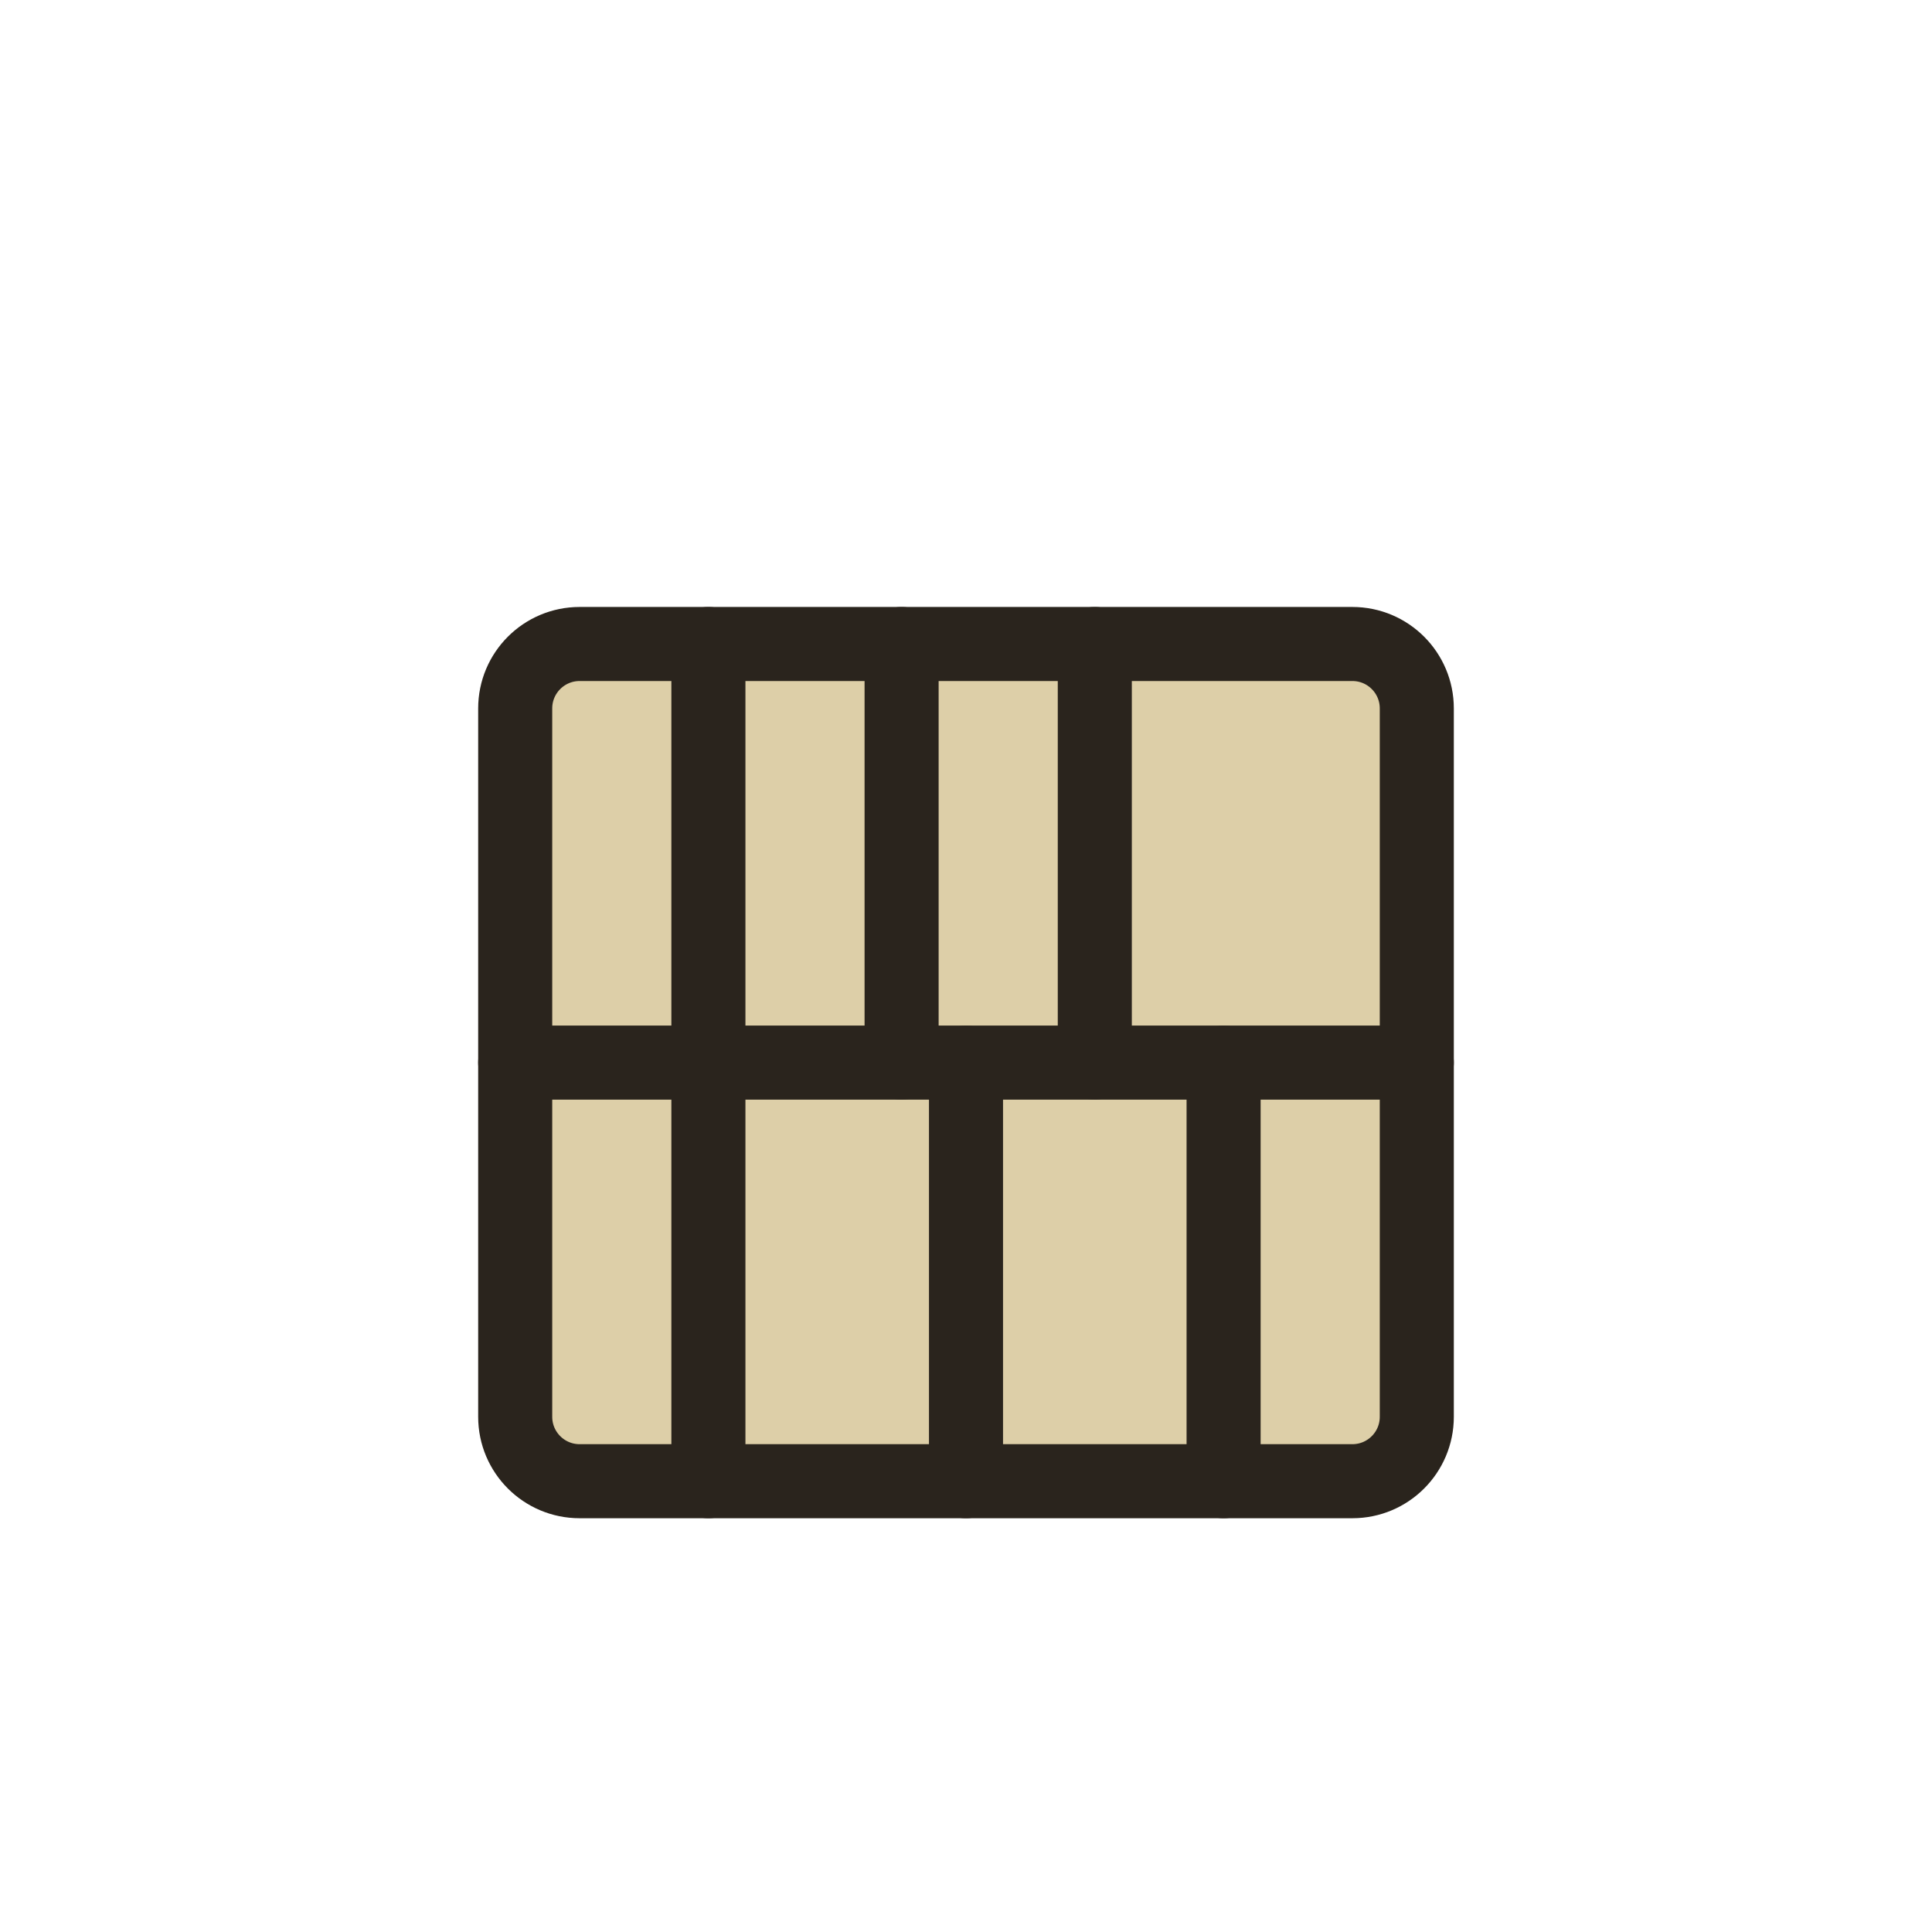
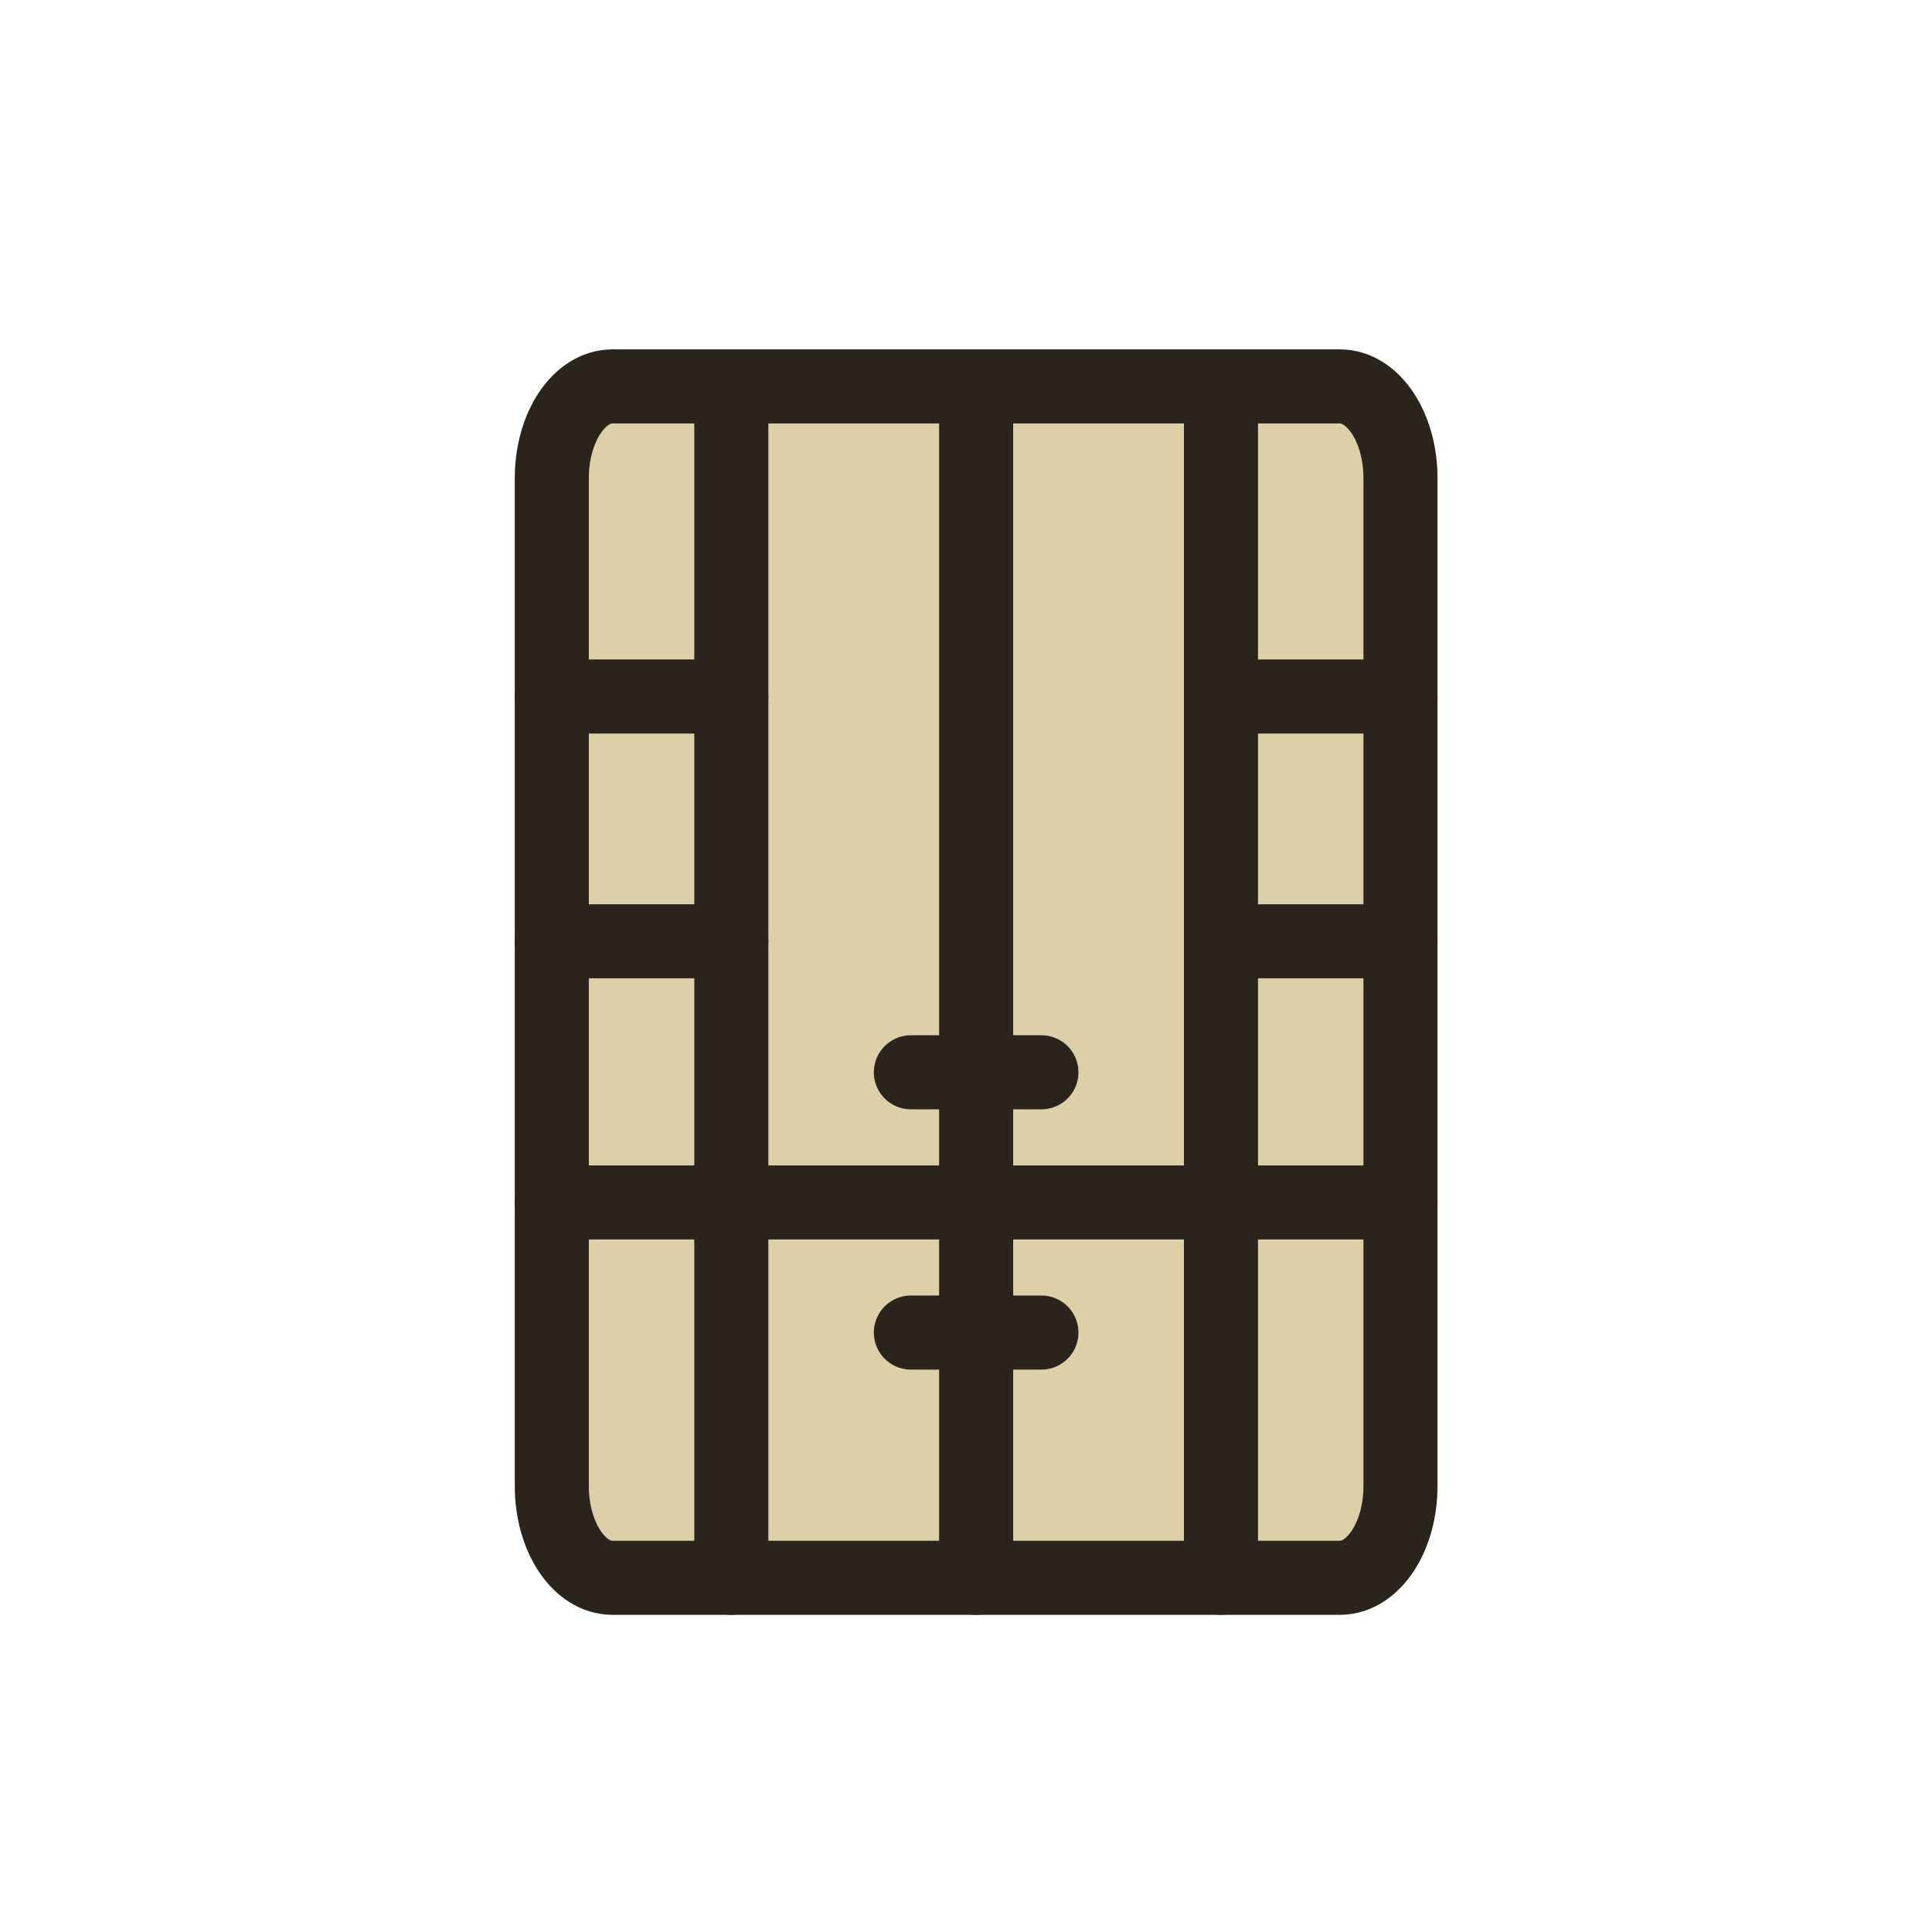
- <svg xmlns="http://www.w3.org/2000/svg" viewBox="0 0 60 60" width="60" height="60" fill="none">
-   <rect x="16" y="20" width="28" height="26" rx="2" fill="#ddcfa8" stroke="#2a241d" stroke-width="2.3" stroke-linejoin="round" />
-   <line x1="16" y1="33" x2="44" y2="33" fill="none" stroke="#2a241d" stroke-width="2.3" stroke-linecap="round" stroke-linejoin="round" />
-   <line x1="22" y1="20" x2="22" y2="33" fill="none" stroke="#2a241d" stroke-width="2.3" stroke-linecap="round" stroke-linejoin="round" />
-   <line x1="28" y1="20" x2="28" y2="33" fill="none" stroke="#2a241d" stroke-width="2.3" stroke-linecap="round" stroke-linejoin="round" />
-   <line x1="34" y1="20" x2="34" y2="33" fill="none" stroke="#2a241d" stroke-width="2.3" stroke-linecap="round" stroke-linejoin="round" />
-   <line x1="22" y1="33" x2="22" y2="46" fill="none" stroke="#2a241d" stroke-width="2.3" stroke-linecap="round" stroke-linejoin="round" />
-   <line x1="30" y1="33" x2="30" y2="46" fill="none" stroke="#2a241d" stroke-width="2.3" stroke-linecap="round" stroke-linejoin="round" />
-   <line x1="38" y1="33" x2="38" y2="46" fill="none" stroke="#2a241d" stroke-width="2.3" stroke-linecap="round" stroke-linejoin="round" />
+ <svg xmlns="http://www.w3.org/2000/svg" width="60" height="60" viewBox="0 0 60 60" fill="none">
+   <path d="M41.611 12H19.02C17.98 12 17.137 13.274 17.137 14.846V46.154C17.137 47.726 17.98 49 19.02 49H41.611C42.65 49 43.493 47.726 43.493 46.154V14.846C43.493 13.274 42.65 12 41.611 12Z" fill="#DDCFA8" stroke="#2A241D" stroke-width="2.3" stroke-linejoin="round" />
+   <path d="M17.137 37.343H43.493" stroke="#2A241D" stroke-width="2.3" stroke-linecap="round" stroke-linejoin="round" />
+   <path d="M17.137 21.63H22.712" stroke="#2A241D" stroke-width="2.3" stroke-linecap="round" stroke-linejoin="round" />
+   <path d="M17.137 29.233H22.712" stroke="#2A241D" stroke-width="2.3" stroke-linecap="round" stroke-linejoin="round" />
+   <path d="M28.288 33.301H32.342" stroke="#2A241D" stroke-width="2.3" stroke-linecap="round" stroke-linejoin="round" />
+   <path d="M28.288 41.384H32.342" stroke="#2A241D" stroke-width="2.3" stroke-linecap="round" stroke-linejoin="round" />
+   <path d="M37.918 21.63H43.493" stroke="#2A241D" stroke-width="2.3" stroke-linecap="round" stroke-linejoin="round" />
+   <path d="M37.918 29.233H43.493" stroke="#2A241D" stroke-width="2.3" stroke-linecap="round" stroke-linejoin="round" />
+   <path d="M22.712 12.507V49" stroke="#2A241D" stroke-width="2.3" stroke-linecap="round" stroke-linejoin="round" />
+   <path d="M30.315 12.507V49" stroke="#2A241D" stroke-width="2.3" stroke-linecap="round" stroke-linejoin="round" />
+   <path d="M37.918 12.507V49" stroke="#2A241D" stroke-width="2.3" stroke-linecap="round" stroke-linejoin="round" />
</svg>
